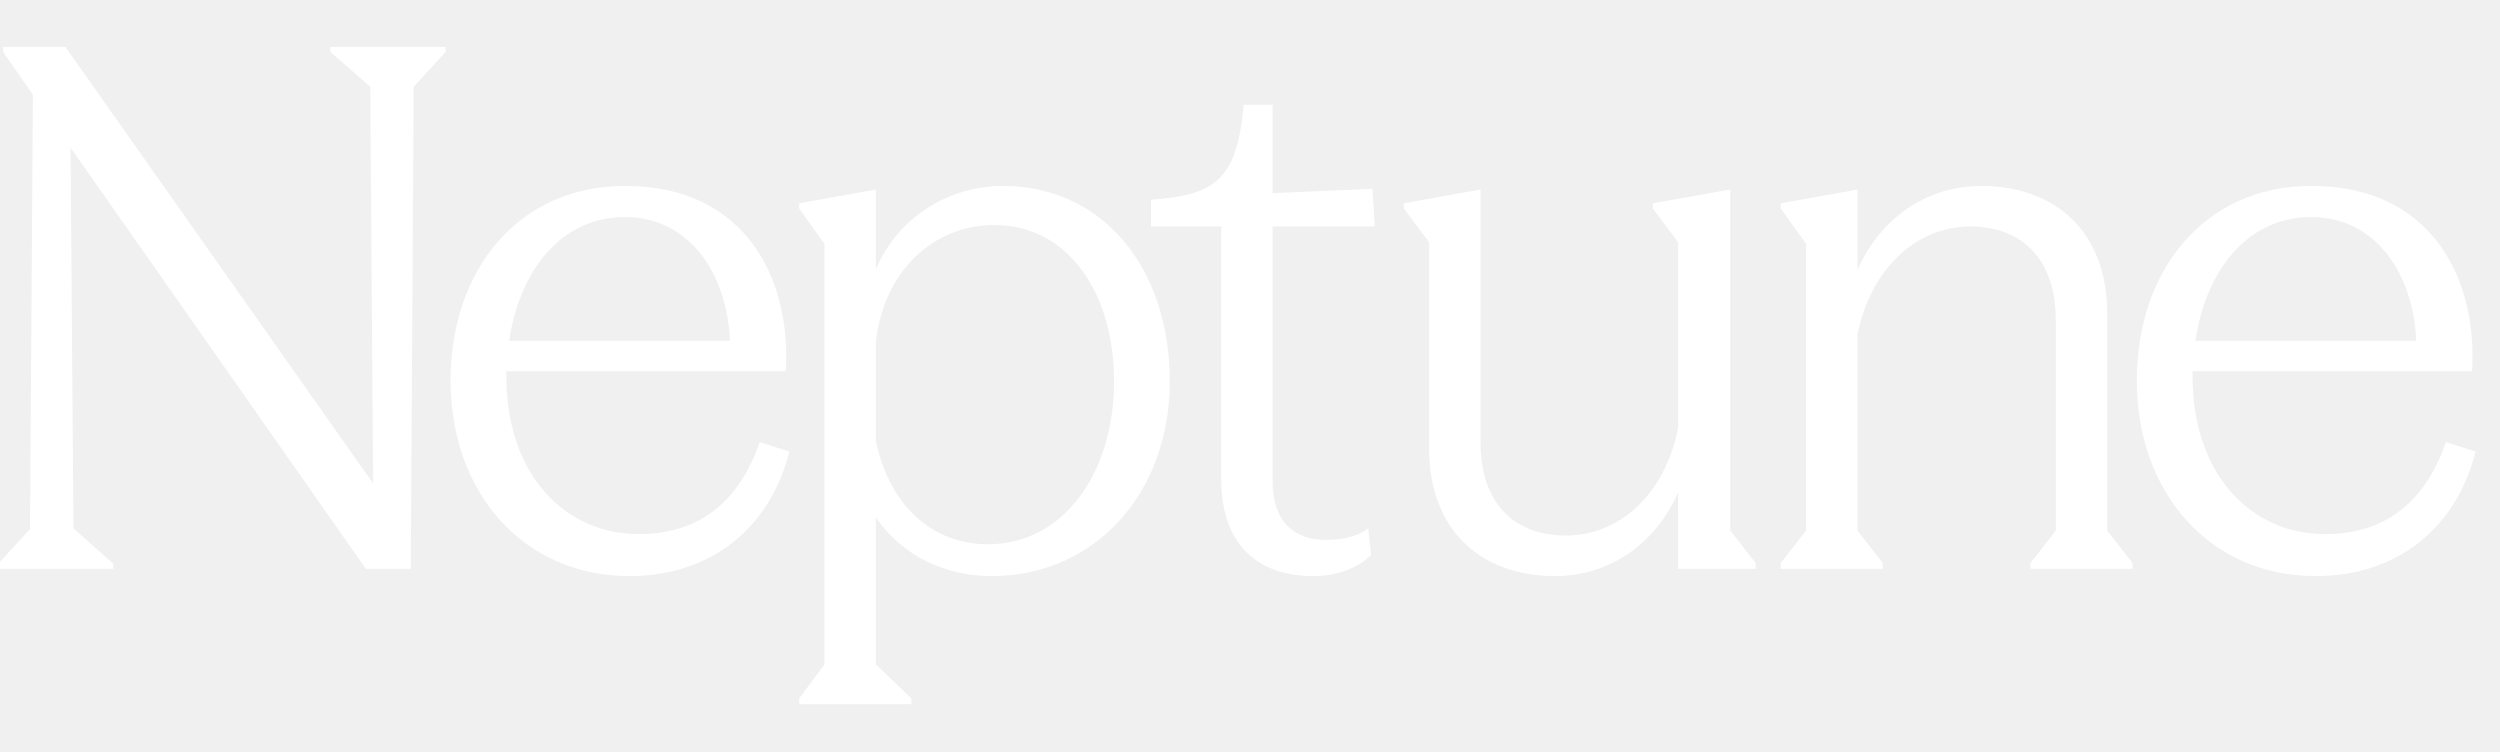
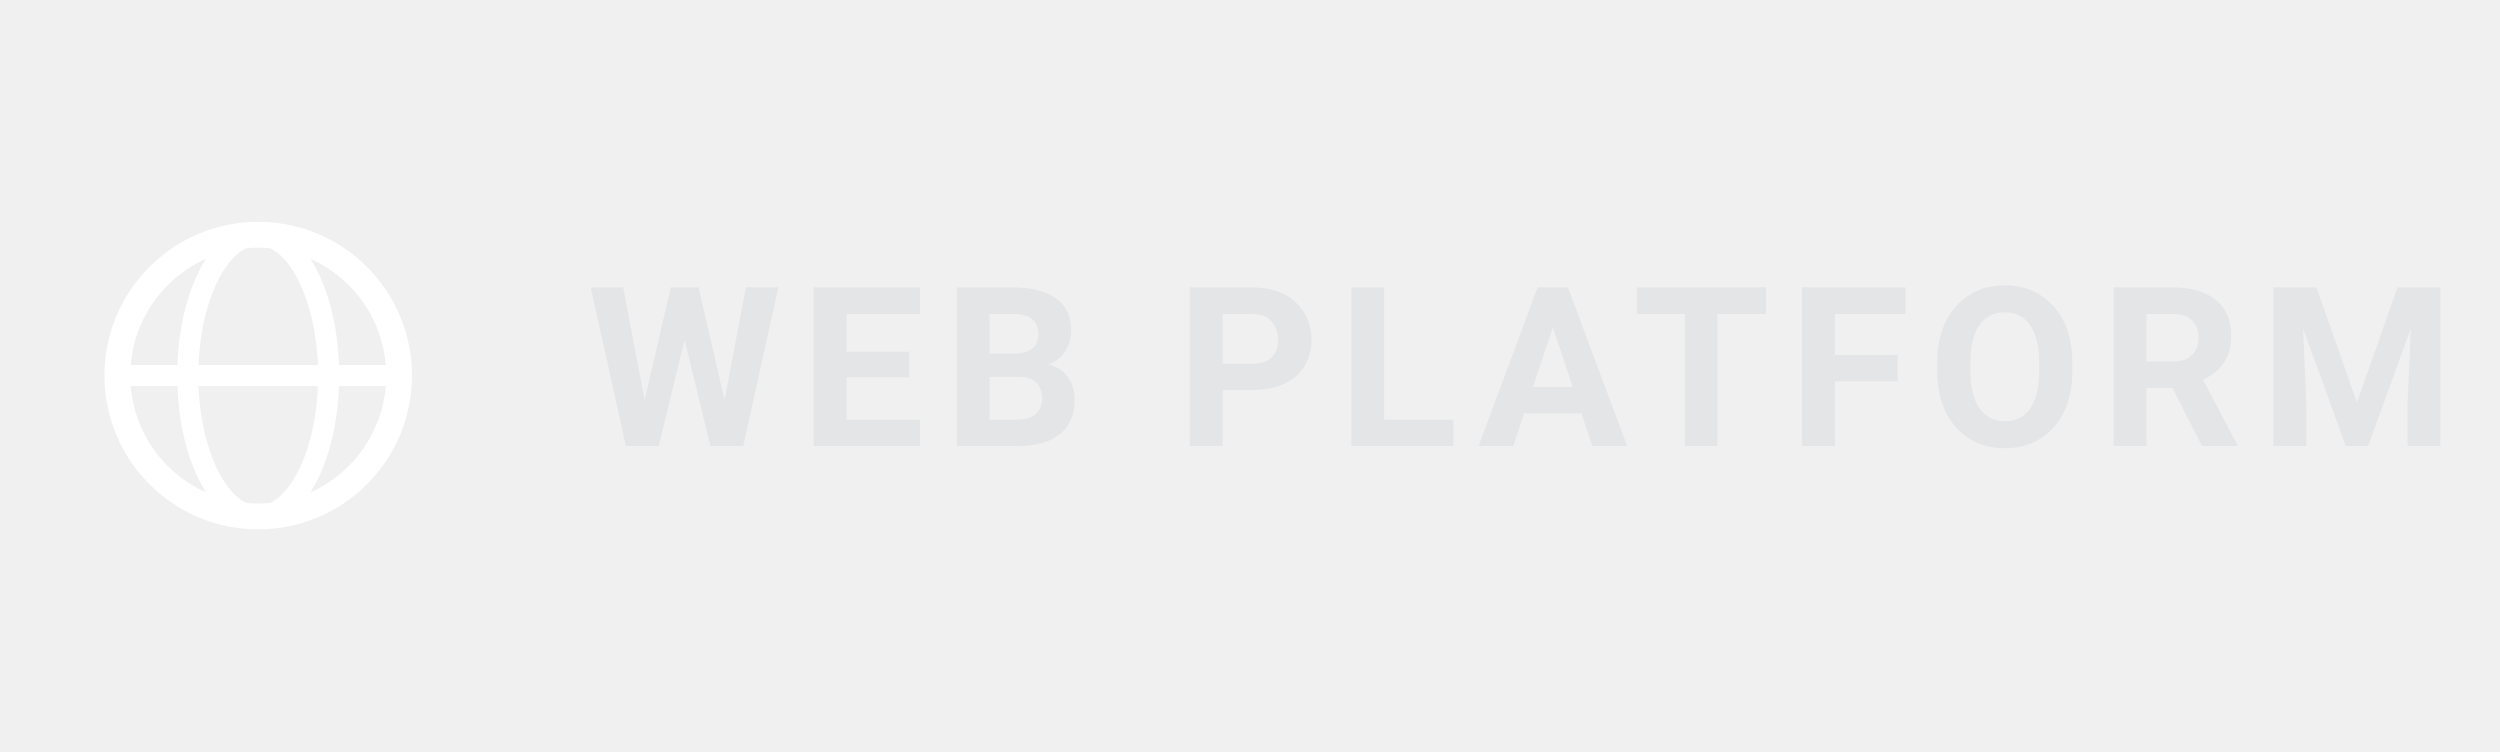
<svg xmlns="http://www.w3.org/2000/svg" width="213" height="64" viewBox="0 0 213 64" fill="none">
-   <g id="Section 10">
-     <g id="Frame 2147240274">
-       <g id="Frame 2147240267">
-         <g id="Frame" clip-path="url(#clip0_0_1)">
-           <g id="Group">
-             <path id="Vector" d="M6.011 12.574L6.258 45.015L9.65 48.037V48.469H-0.156V48.037L2.557 45.077L2.804 8.072L0.275 4.433V4.001H5.579L31.791 41.191L31.545 7.393L28.152 4.433V4.001H37.959V4.433L35.245 7.393L34.998 48.469H31.175L6.011 12.574Z" fill="white" />
-             <path id="Vector_2" d="M62.195 29.038C61.948 23.24 58.679 18.491 53.252 18.491C47.763 18.491 44.248 23.117 43.384 29.038H62.195ZM54.424 45.505C59.481 45.505 62.935 42.853 64.724 37.672L67.252 38.474C65.649 44.888 60.653 49.082 53.622 49.082C44.556 49.082 38.389 41.928 38.389 32.43C38.389 22.993 44.186 15.839 53.252 15.839C63.675 15.839 67.438 23.98 66.944 31.628H43.138V32.06C43.138 40.447 48.133 45.505 54.424 45.505Z" fill="white" />
-             <path id="Vector_3" d="M94.916 32.493C94.916 24.846 90.908 19.171 84.74 19.171C79.498 19.171 75.304 23.119 74.625 29.101V37.612C75.797 43.04 79.374 46.37 84.185 46.37C90.538 46.37 94.916 40.387 94.916 32.493ZM68.088 59.507L70.247 56.608V20.775L68.088 17.753V17.321L74.625 16.149V22.933C76.537 18.431 80.916 15.841 85.48 15.841C93.868 15.841 99.665 22.748 99.665 32.493C99.665 42.114 93.19 49.084 84.493 49.084C80.608 49.084 76.907 47.418 74.625 44.088V56.608L77.647 59.507V60H68.088V59.507Z" fill="white" />
-             <path id="Vector_4" d="M104.047 40.818V19.293H98.064V17.011C103.43 16.641 105.404 15.408 105.959 8.931H108.426V16.456L116.937 16.086L117.122 19.293H108.426V41.003C108.426 44.641 110.461 45.998 112.928 45.998C114.162 45.998 115.518 45.813 116.567 45.011L116.814 47.294C115.888 48.218 114.162 49.082 111.879 49.082C107.316 49.082 104.047 46.553 104.047 40.818Z" fill="white" />
-             <path id="Vector_5" d="M121.762 38.227V20.65L119.604 17.751V17.32L126.141 16.148V37.672C126.141 43.1 129.225 45.628 133.419 45.628C137.983 45.628 141.868 42.113 142.978 36.439V20.65L140.82 17.751V17.32L147.419 16.148V45.197L149.578 47.972V48.465H142.978V41.928C141.128 46.245 137.181 49.082 132.493 49.082C126.203 49.082 121.762 45.197 121.762 38.227Z" fill="white" />
-             <path id="Vector_6" d="M151.717 47.975L153.875 45.2V20.777L151.717 17.755V17.323L158.255 16.151V22.997C160.166 18.68 164.052 15.843 168.801 15.843C175.091 15.843 179.533 19.728 179.533 26.698V45.2L181.691 47.975V48.469H172.995V47.975L175.153 45.2V27.253C175.153 21.949 172.131 19.297 167.876 19.297C163.312 19.297 159.426 22.812 158.255 28.486V45.2L160.413 47.975V48.469H151.717V47.975Z" fill="white" />
-             <path id="Vector_7" d="M205.863 29.038C205.616 23.24 202.348 18.491 196.921 18.491C191.431 18.491 187.916 23.117 187.053 29.038H205.863ZM198.093 45.505C203.149 45.505 206.603 42.853 208.391 37.672L210.921 38.474C209.318 44.888 204.321 49.082 197.291 49.082C188.224 49.082 182.057 41.928 182.057 32.43C182.057 22.993 187.854 15.839 196.921 15.839C207.344 15.839 211.106 23.98 210.613 31.628H186.806V32.06C186.806 40.447 191.801 45.505 198.093 45.505Z" fill="white" />
-           </g>
-         </g>
-       </g>
+   <g transform="translate(6, 16)">
+     <g transform="translate(0, 0)">
+       <circle cx="16" cy="16" r="12" stroke="#FFFFFF" stroke-width="2.2" fill="none" />
+       <ellipse cx="16" cy="16" rx="6" ry="12" stroke="#FFFFFF" stroke-width="1.8" fill="none" />
+       <line x1="4" y1="16" x2="28" y2="16" stroke="#FFFFFF" stroke-width="1.8" />
    </g>
+     <text x="44" y="22" fill="#E4E5E7" font-family="system-ui, -apple-system, BlinkMacSystemFont, 'Segoe UI', Roboto, sans-serif" font-size="19" font-weight="700" letter-spacing="1.5">WEB PLATFORM</text>
  </g>
-   <defs>
-     <clipPath id="clip0_0_1">
-       <rect width="213" height="64" fill="white" />
-     </clipPath>
-   </defs>
</svg>
